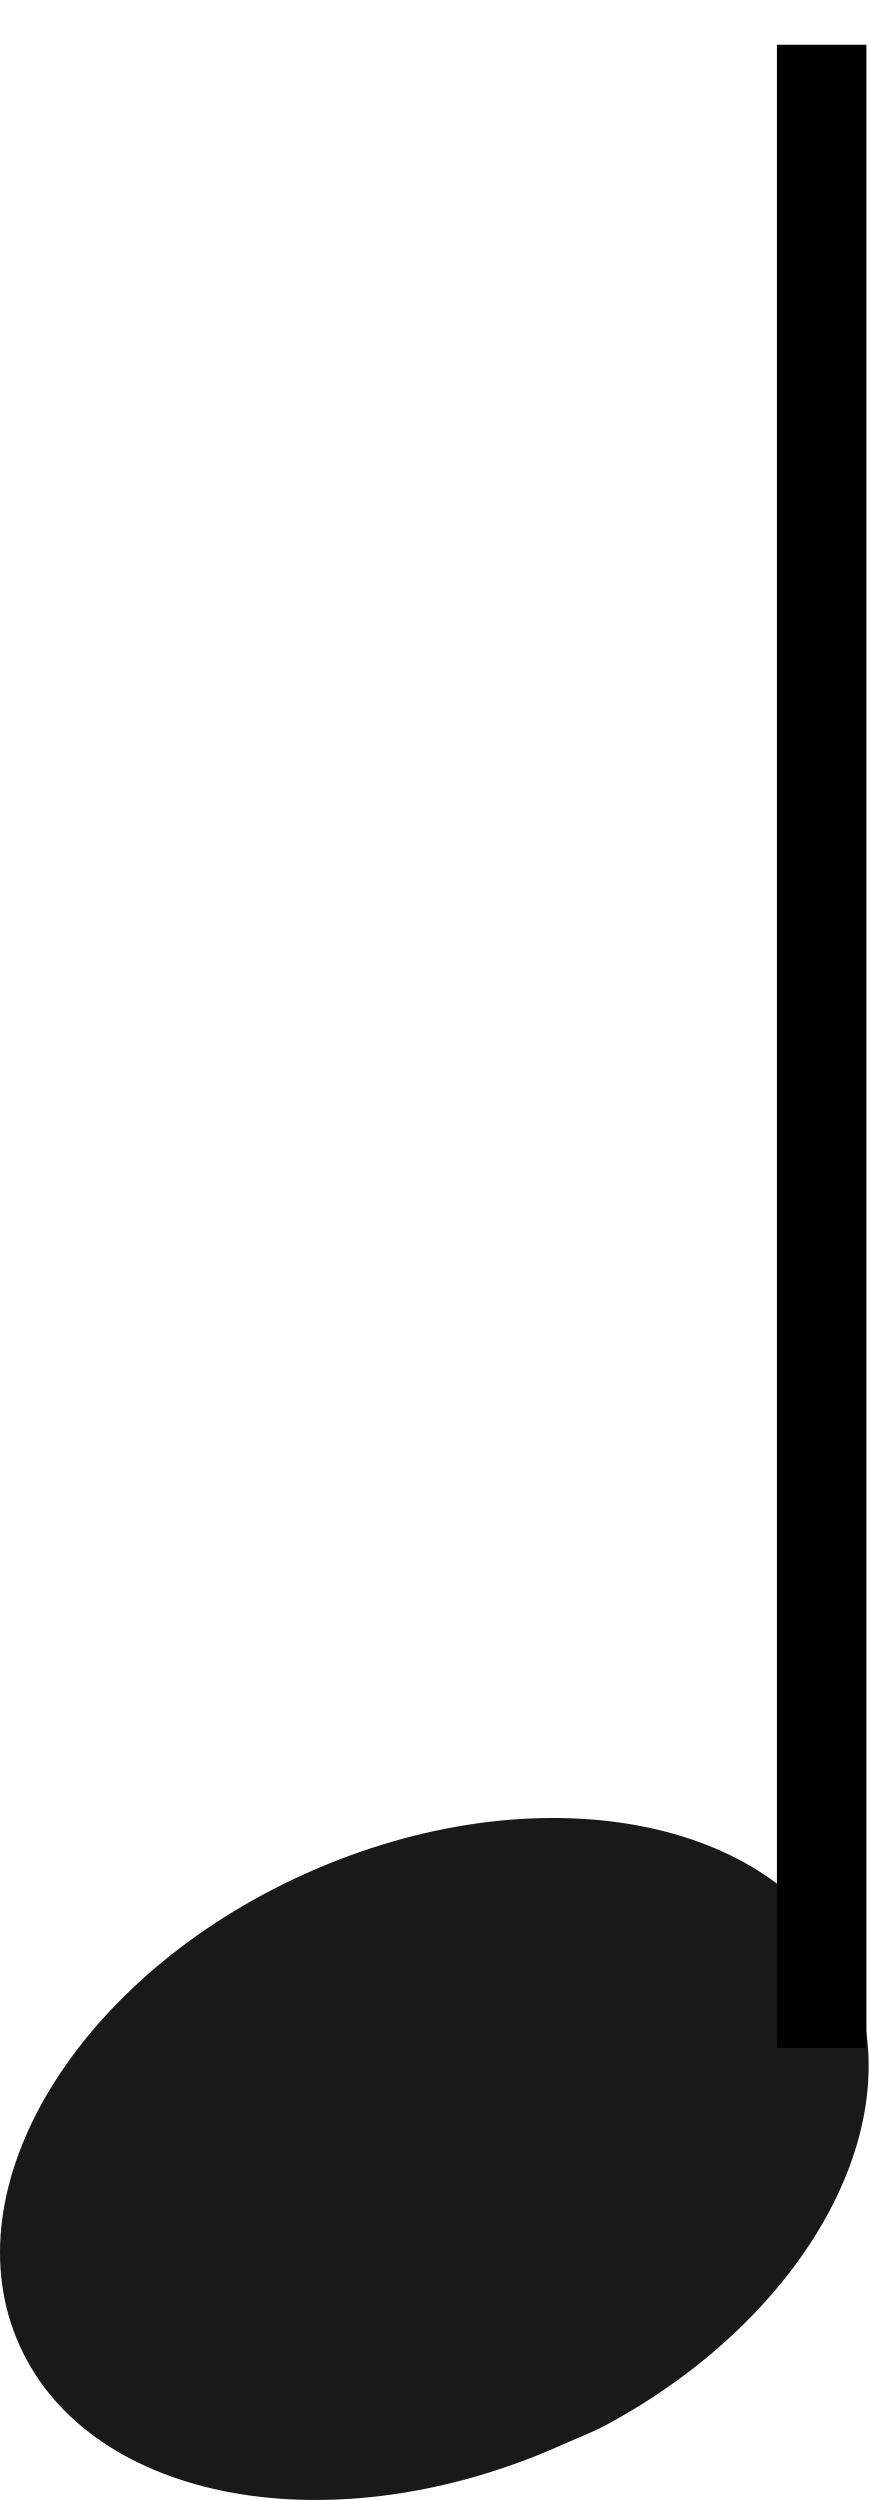
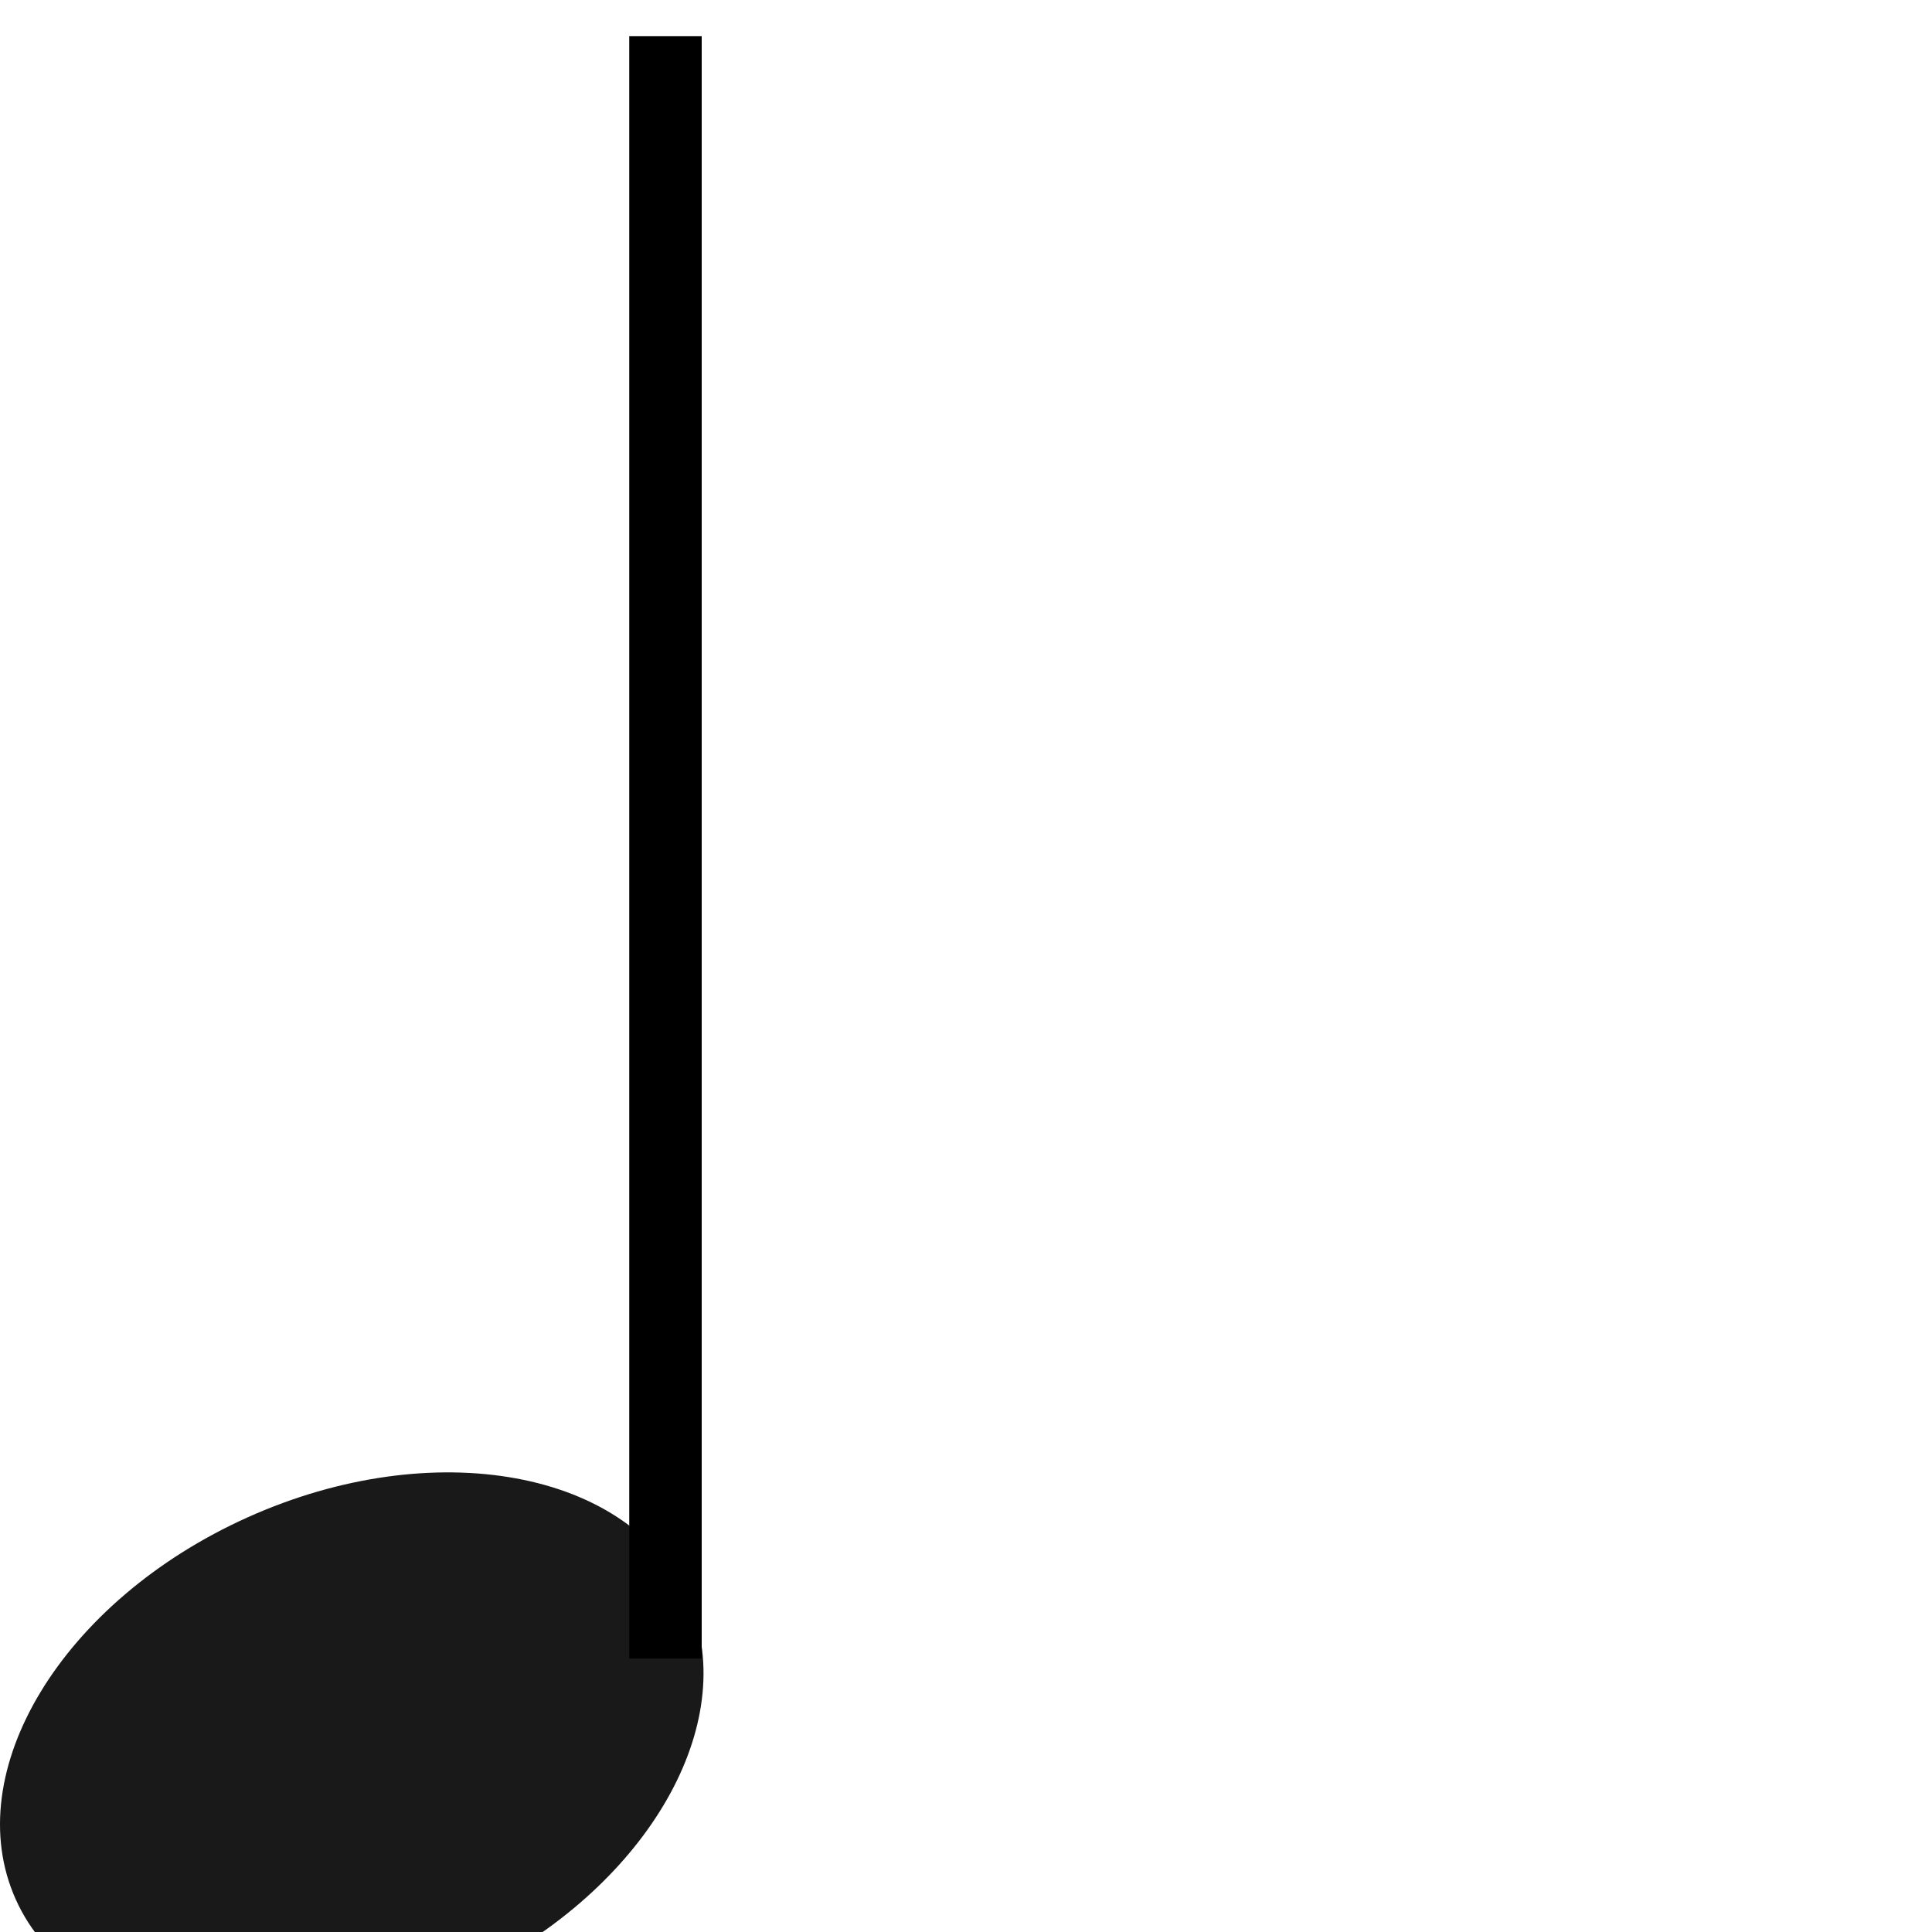
- <svg xmlns="http://www.w3.org/2000/svg" version="1.0" width="14.566" height="41.92" id="svg1497">
+ <svg xmlns="http://www.w3.org/2000/svg" version="1.0" width="40" height="40" id="svg1497">
  <defs id="defs1500" />
  <g transform="matrix(-1,0,0,-1,313.2829,340.3223)" id="g11029">
    <path d="M 303.137,299.651 C 299.741,301.471 297.932,304.766 299.045,307.244 C 300.232,309.888 304.312,310.634 308.152,308.909 C 311.991,307.185 314.144,303.64 312.956,300.996 C 311.769,298.353 307.689,297.607 303.85,299.331 C 303.61,299.439 303.364,299.53 303.137,299.651 z " style="opacity:0.9;fill:#000000;fill-opacity:1;fill-rule:evenodd;stroke:none;stroke-width:0.2;stroke-miterlimit:4;stroke-dashoffset:0;stroke-opacity:1" id="path11031" />
    <path d="M 299.505,305.984 L 299.505,339.572" style="fill:none;fill-opacity:0.75;fill-rule:evenodd;stroke:#000000;stroke-width:1.5;stroke-linecap:butt;stroke-linejoin:miter;stroke-miterlimit:4;stroke-dasharray:none;stroke-opacity:1" id="path11033" />
  </g>
</svg>
